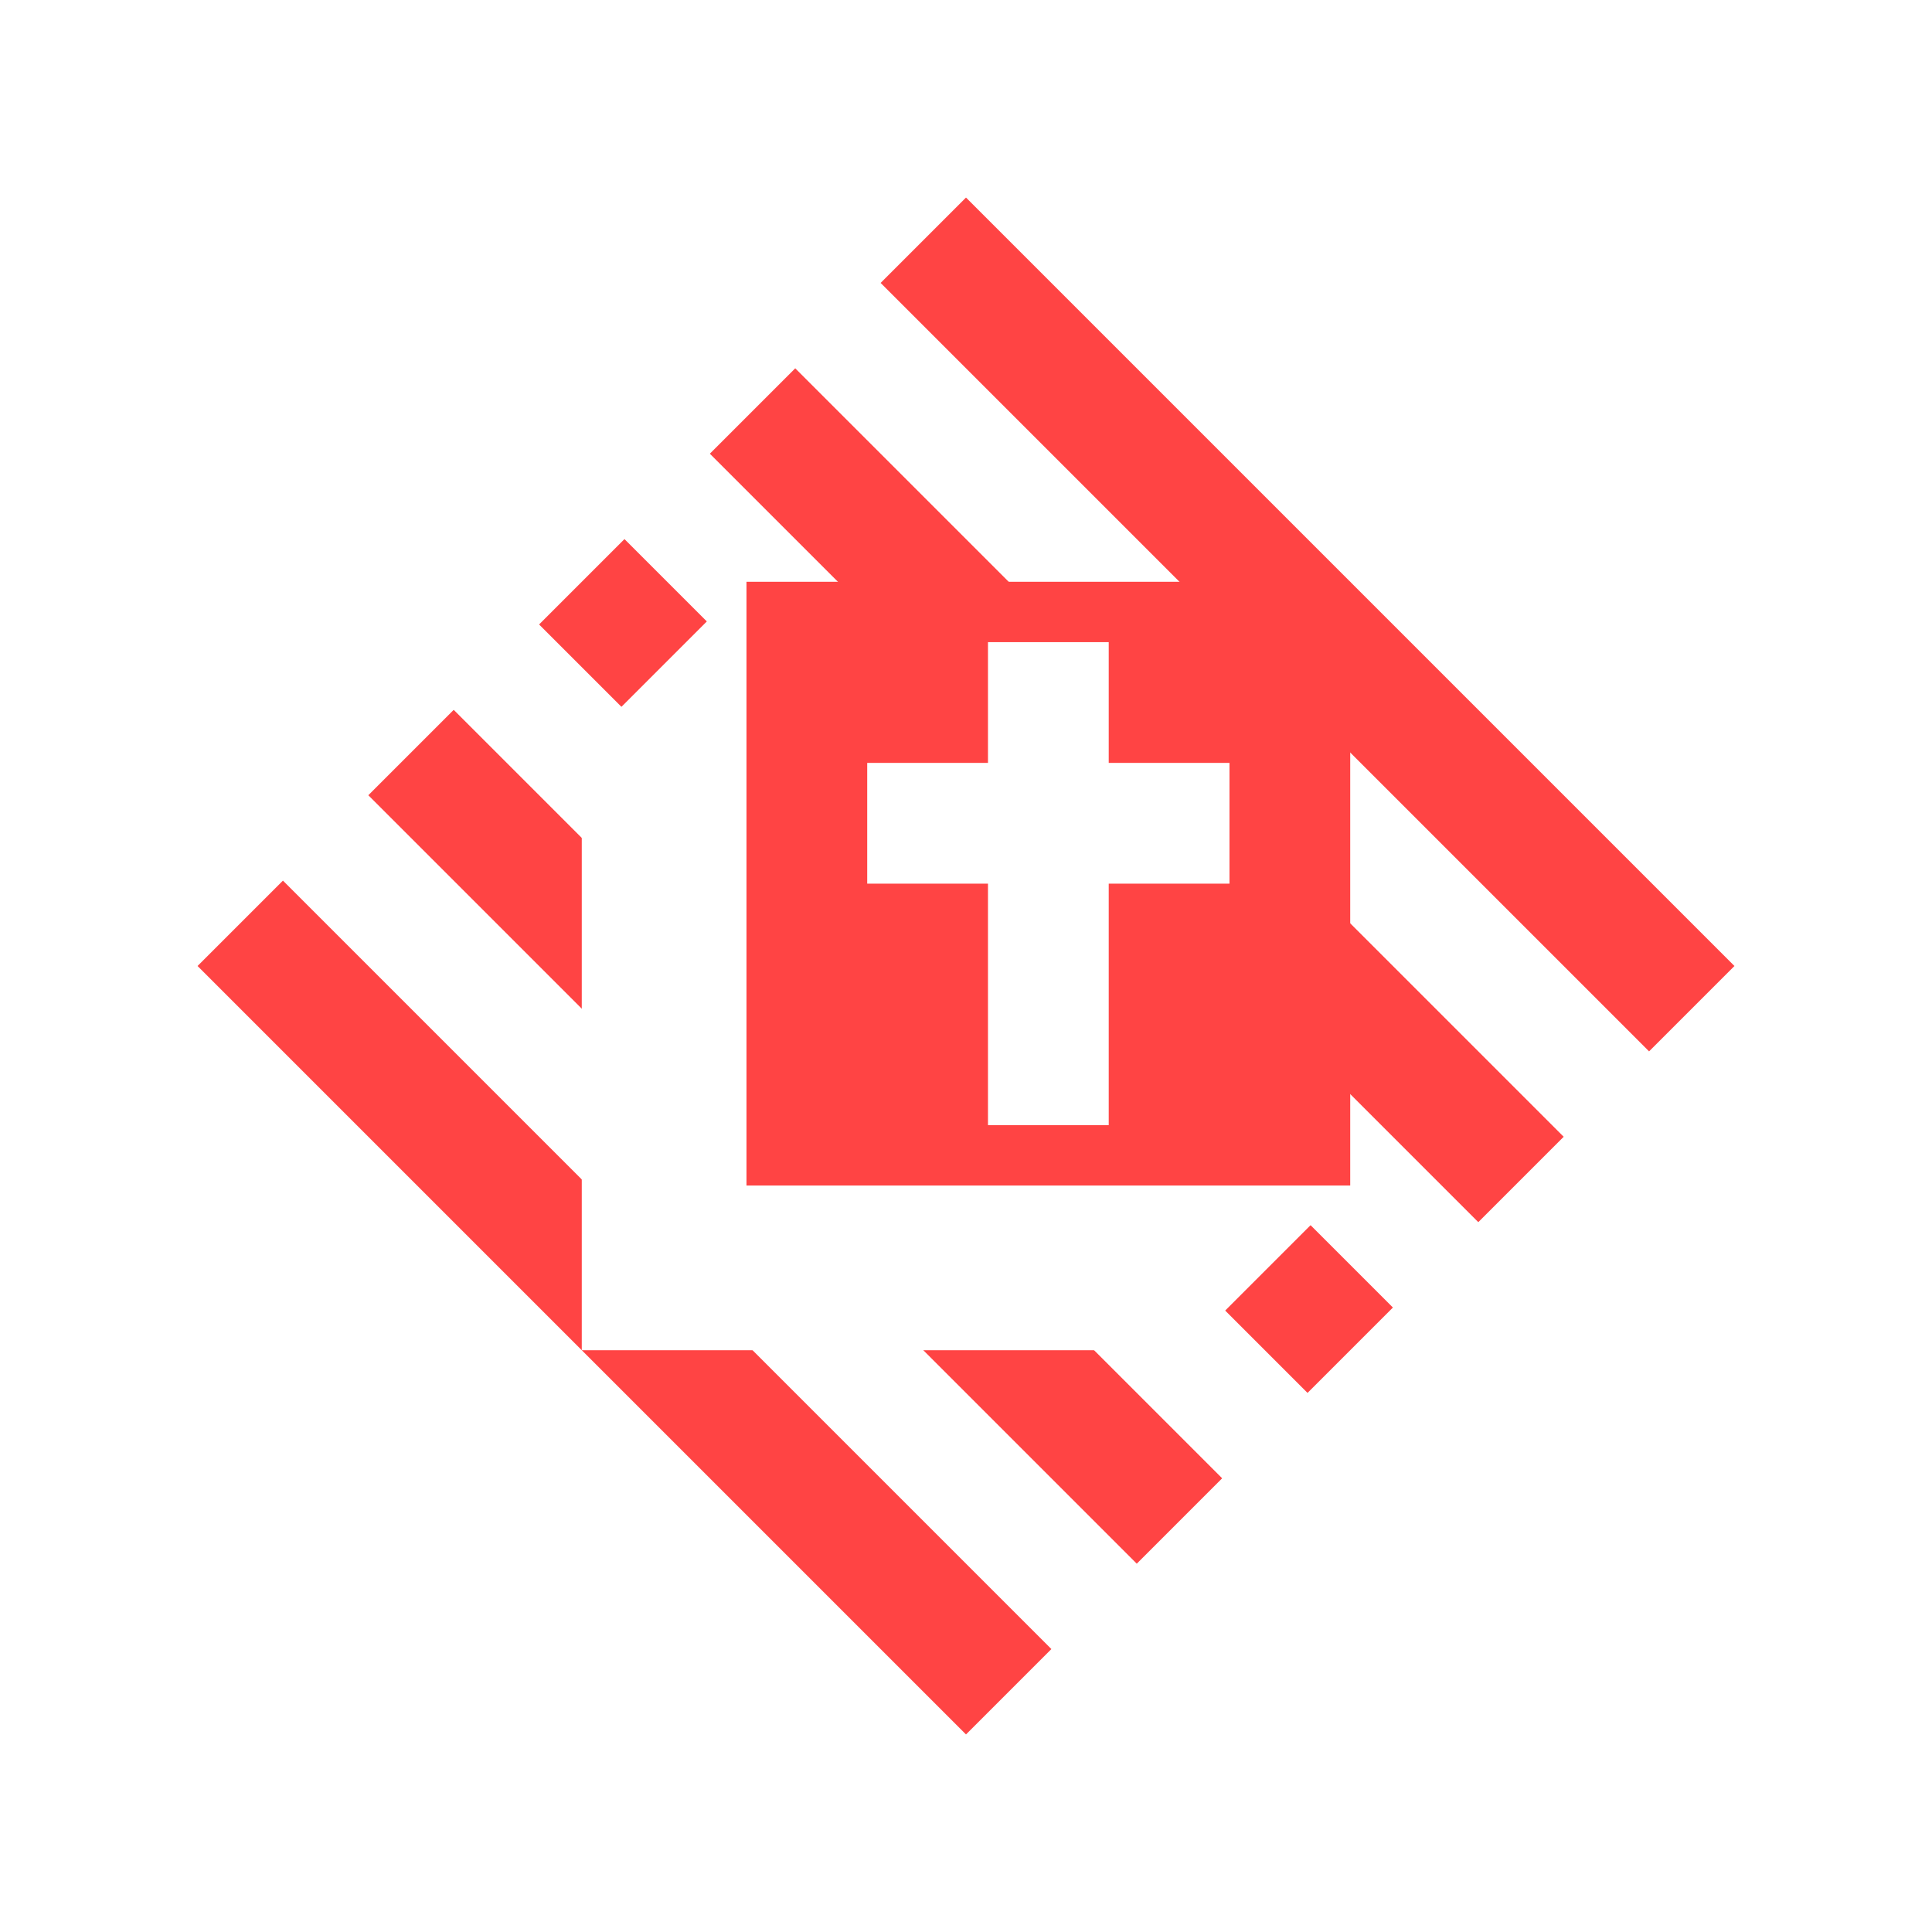
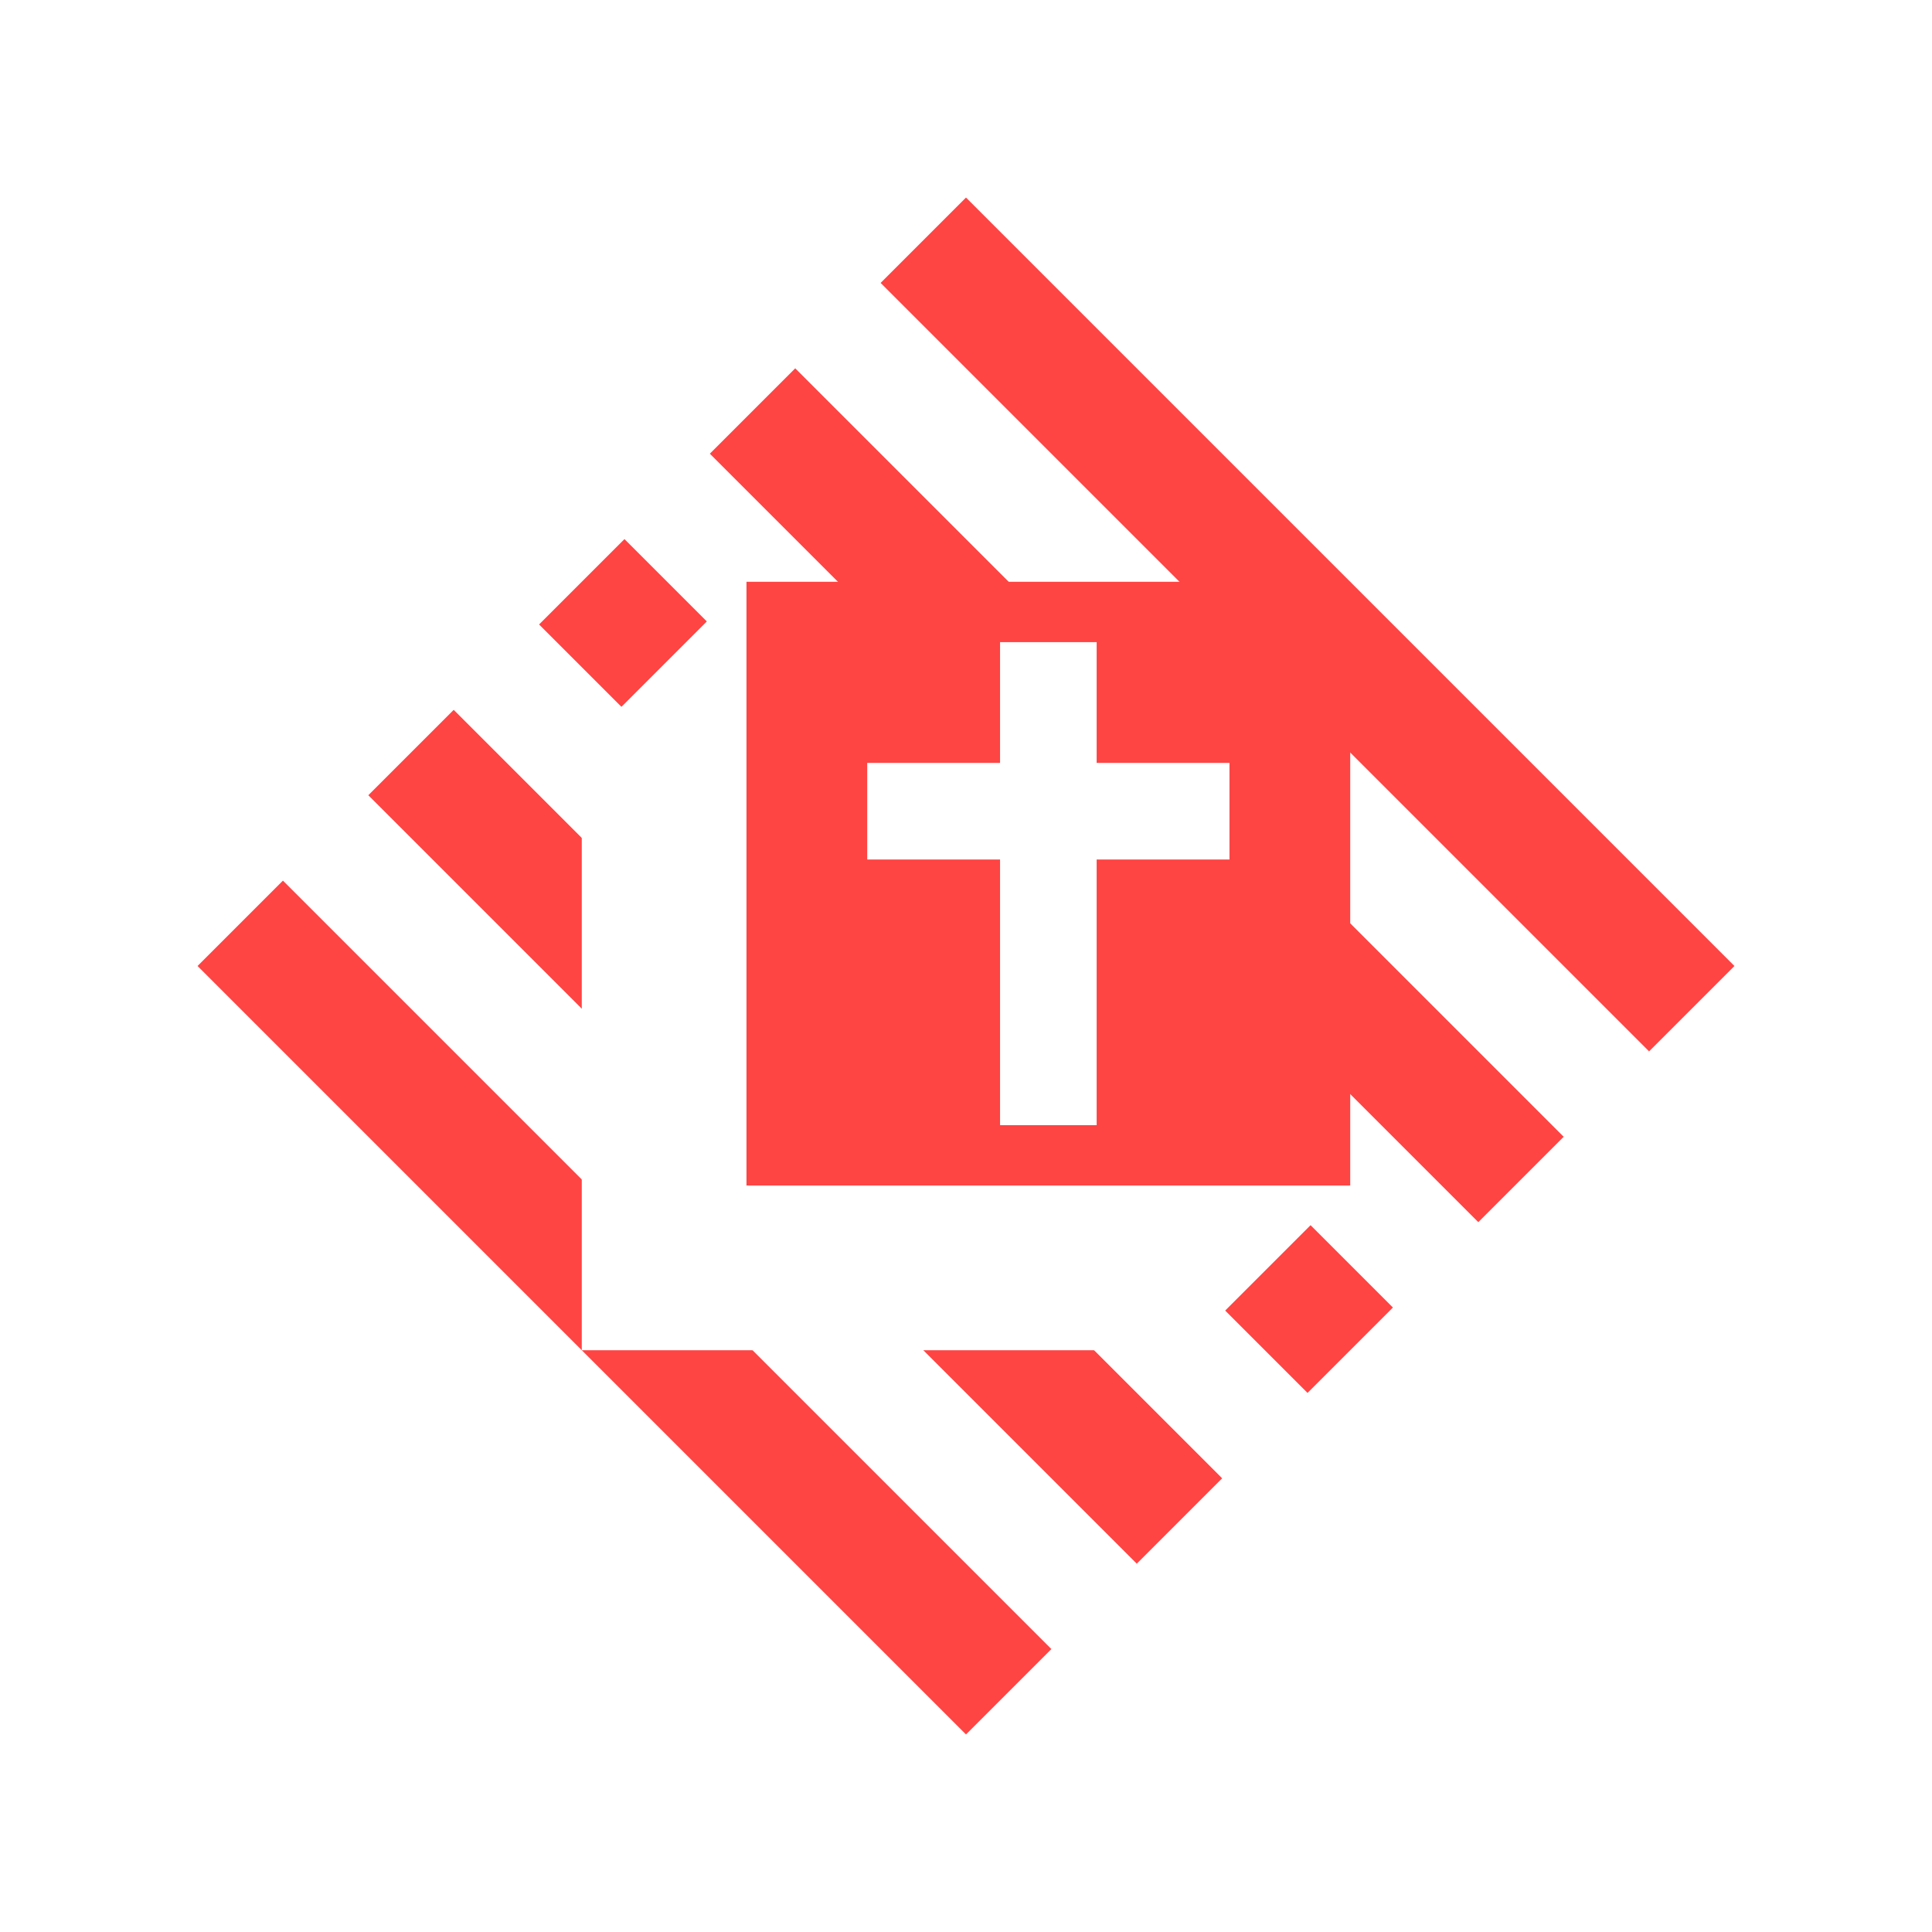
<svg xmlns="http://www.w3.org/2000/svg" viewBox="0 0 320 320">
  <rect x="0" y="0" width="100%" height="100%" fill="#fff" />
  <g fill="#f44" transform="translate(160, -66.27417) rotate(45)">
    <rect x="70" y="70" width="180" height="20" />
    <rect x="70" y="110" width="180" height="20" />
    <rect x="70" y="150" width="180" height="20" />
    <rect x="70" y="190" width="180" height="20" />
    <rect x="70" y="230" width="180" height="20" />
  </g>
  <polygon points="123.64,96.36 96.36,123.64 96.36,223.64 196.36,223.64 223.64,196.36" fill="#fff" />
  <rect x="123.64" y="96.36" width="100" height="100" fill="#f44" />
  <g fill="#fff">
-     <rect x="163.64" y="106.36" width="20" height="80" />
-     <rect x="143.64" y="126.36" width="60" height="20" />
+     <rect x="165.64" y="106.36" width="16" height="80" />
+     <rect x="143.64" y="126.36" width="60" height="16" />
  </g>
</svg>
